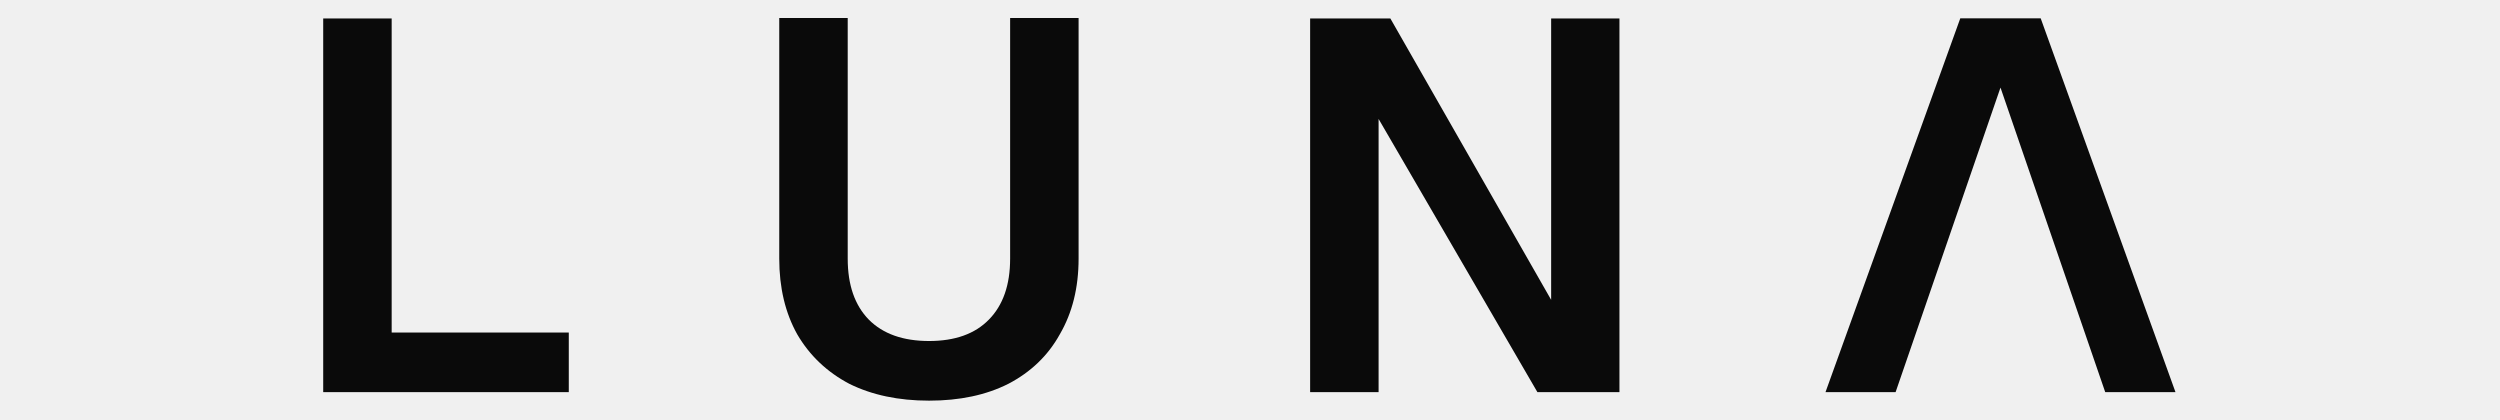
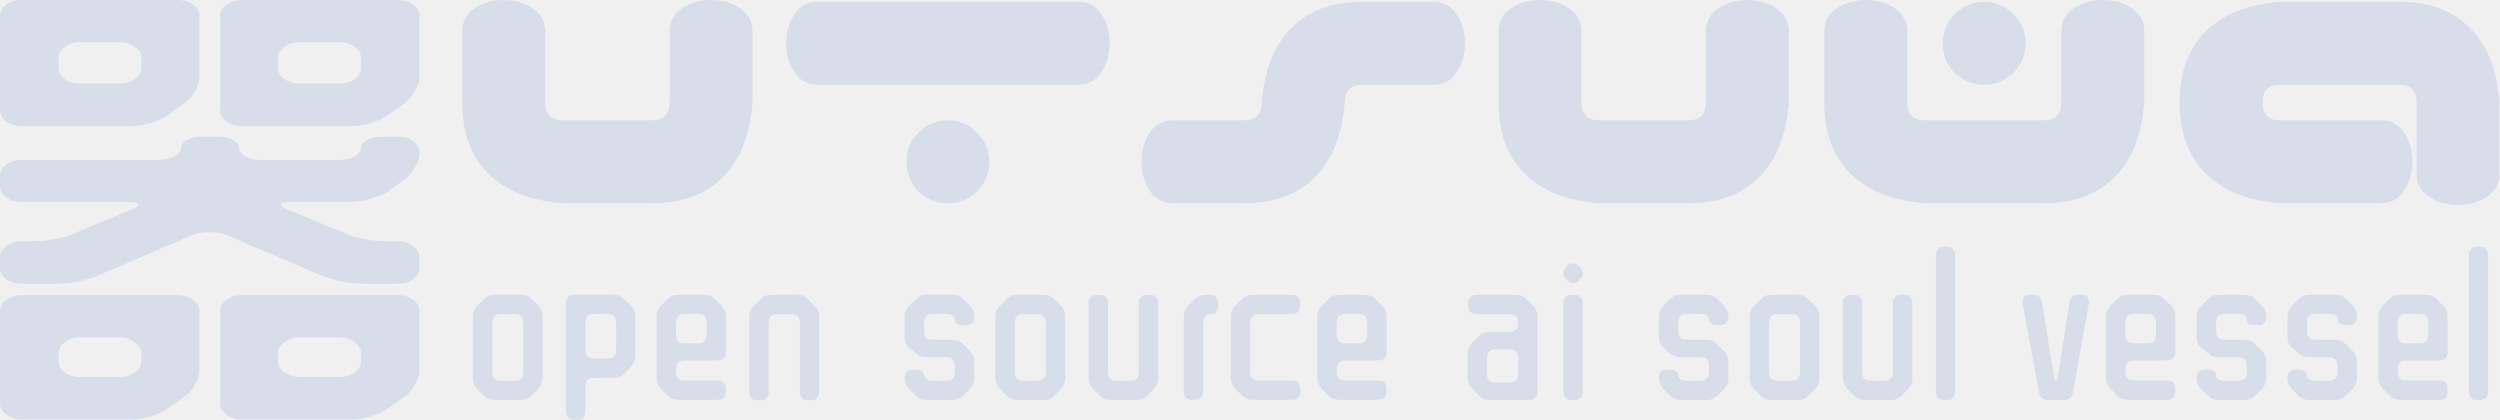
- <svg xmlns="http://www.w3.org/2000/svg" version="1.2" viewBox="0 0 1530 257" width="1530" height="257" role="img" aria-label="LUNΛ logo">
-   <style>
-     :root { color-scheme: light dark; }
-     .a { fill: #0a0a0a; }
-     @media (prefers-color-scheme: dark) {
-       .a { fill: #ffffff; }
-     }
-   </style>
-   <path class="a" d="m348.1 240h-150.3v-228.7h41.9v215.7l-22.8-23.5h131.2zm220.5 5.2q-28 0-48.8-10.3-20.5-10.8-31.9-30.3-11-19.7-11-46.3v-147.3h41.9v147.3q0 24.1 12.9 37.3 13 13.1 36.9 13.1 23.8 0 36.6-13.1 13-13.2 13-37.3v-147.3h41.9v147.3q0 26.6-11.5 46.3-10.8 19.5-31.5 30.3-20.4 10.3-48.5 10.3zm275.1-5.2h-41.9v-228.7h49.1l98.4 172.2v-172.2h41.8v228.7h-50.2l-97.2-167.2zm316.4 0h-42.9l82.5-228.8h49.2l82.5 228.8h-43l-64.1-186.4z" />
+ <svg xmlns="http://www.w3.org/2000/svg" width="1530" height="257" viewBox="0 0 1530 257" fill="none">
+   <path d="M108.546 0C112.395 0 115.603 0.932 118.169 2.797C120.735 4.661 122.018 6.899 122.018 9.509V46.705C122.018 49.688 121.12 52.765 119.324 55.934C117.784 59.104 115.603 61.528 112.78 63.206L103.157 70.198C100.335 72.249 96.742 73.927 92.38 75.232C88.017 76.537 83.912 77.189 80.062 77.189H13.087C9.495 77.189 6.415 76.257 3.849 74.393C1.283 72.528 0 70.198 0 67.401V9.509C0 6.899 1.283 4.661 3.849 2.797C6.415 0.932 9.495 0 13.087 0H108.546ZM256.739 46.705C256.739 49.502 255.841 52.485 254.045 55.655C252.248 58.824 250.067 61.341 247.501 63.206L237.878 70.198C235.055 72.249 231.463 73.927 227.1 75.232C222.738 76.537 218.632 77.189 214.783 77.189H147.808C144.215 77.189 141.136 76.257 138.57 74.393C136.004 72.528 134.721 70.198 134.721 67.401V9.509C134.721 6.899 136.004 4.661 138.57 2.797C141.136 0.932 144.215 0 147.808 0H243.652C247.244 0 250.324 0.932 252.89 2.797C255.456 4.661 256.739 6.899 256.739 9.509V46.705ZM73.134 51.18C76.727 51.18 79.806 50.248 82.372 48.383C85.195 46.519 86.606 44.188 86.606 41.392V35.518C86.606 32.908 85.195 30.671 82.372 28.806C79.806 26.755 76.727 25.73 73.134 25.73H49.269C45.42 25.73 42.212 26.755 39.646 28.806C37.08 30.671 35.797 32.908 35.797 35.518V41.392C35.797 44.188 37.08 46.519 39.646 48.383C42.212 50.248 45.42 51.18 49.269 51.18H73.134ZM207.47 51.18C211.319 51.18 214.527 50.248 217.093 48.383C219.659 46.519 220.942 44.188 220.942 41.392V35.518C220.942 32.908 219.659 30.671 217.093 28.806C214.527 26.755 211.319 25.73 207.47 25.73H183.605C180.012 25.73 176.805 26.755 173.982 28.806C171.416 30.671 170.133 32.908 170.133 35.518V41.392C170.133 44.188 171.416 46.519 173.982 48.383C176.805 50.248 180.012 51.18 183.605 51.18H207.47ZM237.878 116.903C235.055 118.767 231.335 120.352 226.716 121.657C222.353 122.962 218.376 123.615 214.783 123.615H178.216C174.11 123.615 172.057 124.174 172.057 125.293C172.057 126.225 173.469 127.251 176.292 128.369L210.934 142.633C213.757 144.124 217.606 145.336 222.481 146.268C227.614 147.201 232.104 147.667 235.954 147.667H243.652C247.244 147.667 250.324 148.692 252.89 150.743C255.456 152.608 256.739 154.938 256.739 157.735V163.888C256.739 166.685 255.456 169.015 252.89 170.88C250.324 172.744 247.244 173.676 243.652 173.676H222.097C218.504 173.676 214.142 173.21 209.009 172.278C204.134 171.159 200.028 169.947 196.692 168.642L139.725 144.311C136.902 142.819 133.053 142.073 128.177 142.073C123.558 142.073 119.709 142.819 116.63 144.311L60.047 168.642C56.968 169.947 52.862 171.159 47.73 172.278C42.854 173.21 38.492 173.676 34.642 173.676H13.087C9.495 173.676 6.415 172.744 3.849 170.88C1.283 169.015 0 166.685 0 163.888V157.735C0 154.938 1.283 152.608 3.849 150.743C6.415 148.692 9.495 147.667 13.087 147.667H20.785C24.635 147.667 28.997 147.201 33.873 146.268C39.005 145.336 42.982 144.124 45.805 142.633L80.062 128.369C83.142 127.437 84.681 126.412 84.681 125.293C84.681 124.174 82.629 123.615 78.523 123.615H13.087C9.495 123.615 6.415 122.683 3.849 120.818C1.283 118.954 0 116.716 0 114.106V107.394C0 104.784 1.283 102.546 3.849 100.682C6.415 98.817 9.495 97.885 13.087 97.885H96.999C100.591 97.885 103.799 97.139 106.622 95.648C109.444 94.156 110.856 92.478 110.856 90.614C110.856 88.563 112.011 86.885 114.32 85.58C116.886 84.275 120.094 83.622 123.943 83.622H132.796C136.645 83.622 139.853 84.275 142.419 85.58C144.985 86.885 146.268 88.563 146.268 90.614C146.268 92.478 147.551 94.156 150.117 95.648C152.94 97.139 156.148 97.885 159.74 97.885H207.47C211.319 97.885 214.527 97.139 217.093 95.648C219.659 94.156 220.942 92.478 220.942 90.614C220.942 88.563 222.225 86.885 224.791 85.58C227.614 84.275 230.95 83.622 234.799 83.622H243.652C247.244 83.622 250.324 84.554 252.89 86.419C255.456 88.283 256.739 90.52 256.739 93.131V93.69C256.739 96.3 255.841 99.19 254.045 102.36C252.248 105.53 250.067 108.047 247.501 109.911L237.878 116.903ZM13.087 256.739C9.495 256.739 6.415 255.713 3.849 253.663C1.283 251.798 0 249.561 0 246.95V190.177C0 187.567 1.283 185.329 3.849 183.465C6.415 181.6 9.495 180.668 13.087 180.668H108.546C112.395 180.668 115.603 181.6 118.169 183.465C120.735 185.329 122.018 187.567 122.018 190.177V226.534C122.018 229.331 121.12 232.314 119.324 235.484C117.784 238.653 115.603 241.077 112.78 242.755L103.157 249.747C100.335 251.798 96.742 253.476 92.38 254.781C88.017 256.086 83.912 256.739 80.062 256.739H13.087ZM256.739 226.534C256.739 229.145 255.841 232.035 254.045 235.204C252.248 238.56 250.067 241.077 247.501 242.755L237.878 249.747C235.055 251.798 231.463 253.476 227.1 254.781C222.738 256.086 218.632 256.739 214.783 256.739H147.808C144.215 256.739 141.136 255.713 138.57 253.663C136.004 251.798 134.721 249.561 134.721 246.95V190.177C134.721 187.567 136.004 185.329 138.57 183.465C141.136 181.6 144.215 180.668 147.808 180.668H243.652C247.244 180.668 250.324 181.6 252.89 183.465C255.456 185.329 256.739 187.567 256.739 190.177V226.534ZM35.797 220.941C35.797 223.738 37.08 226.068 39.646 227.933C42.212 229.797 45.42 230.729 49.269 230.729H73.134C76.727 230.729 79.806 229.797 82.372 227.933C85.195 226.068 86.606 223.738 86.606 220.941V216.186C86.606 213.576 85.195 211.339 82.372 209.474C79.806 207.423 76.727 206.398 73.134 206.398H49.269C45.42 206.398 42.212 207.423 39.646 209.474C37.08 211.339 35.797 213.576 35.797 216.186V220.941ZM207.47 230.729C211.319 230.729 214.527 229.797 217.093 227.933C219.659 226.068 220.942 223.738 220.942 220.941V216.186C220.942 213.576 219.659 211.339 217.093 209.474C214.527 207.423 211.319 206.398 207.47 206.398H183.605C180.012 206.398 176.805 207.423 173.982 209.474C171.416 211.339 170.133 213.576 170.133 216.186V220.941C170.133 223.738 171.416 226.068 173.982 227.933C176.805 229.797 180.012 230.729 183.605 230.729H207.47Z" fill="#D8DEE9" />
+   <path d="M398.888 124.381H344.494C332.407 123.414 322.132 120.875 313.671 116.765C293.122 106.37 282.848 88.36 282.848 62.734V19.219C282.848 13.175 285.386 8.461 290.463 5.077C295.54 1.692 301.463 0 308.232 0C315.001 0 320.924 1.692 326 5.077C331.077 8.461 333.616 13.175 333.616 19.219V62.734C333.616 69.987 337.242 73.613 344.494 73.613H398.888C406.141 73.613 409.767 69.987 409.767 62.734V19.219C409.767 13.175 412.305 8.461 417.382 5.077C422.459 1.692 428.382 0 435.151 0C441.92 0 447.843 1.692 452.919 5.077C457.996 8.461 460.535 13.175 460.535 19.219V62.734C459.568 74.822 457.029 85.096 452.919 93.557C442.524 114.106 424.514 124.381 398.888 124.381Z" fill="#D8DEE9" />
+   <path d="M500.353 51.855C494.309 51.855 489.595 49.317 486.21 44.24C482.826 39.164 481.133 33.241 481.133 26.472C481.133 19.703 482.826 13.78 486.21 8.703C489.595 3.626 494.309 1.088 500.353 1.088H659.908C665.952 1.088 670.666 3.626 674.05 8.703C677.435 13.78 679.127 19.703 679.127 26.472C679.127 33.241 677.435 39.164 674.05 44.24C670.666 49.317 665.952 51.855 659.908 51.855H500.353ZM580.13 124.381C573.119 124.381 567.076 121.963 561.999 117.128C557.164 112.051 554.746 106.008 554.746 98.997C554.746 91.986 557.164 86.063 561.999 81.228C567.076 76.151 573.119 73.613 580.13 73.613C587.141 73.613 593.064 76.151 597.899 81.228C602.976 86.063 605.514 91.986 605.514 98.997C605.514 106.008 602.976 112.051 597.899 117.128C593.064 121.963 587.141 124.381 580.13 124.381Z" fill="#D8DEE9" />
+   <path d="M833.827 51.855C826.574 51.855 822.948 55.482 822.948 62.734C821.981 74.822 819.442 85.096 815.333 93.557C804.937 114.106 786.927 124.381 761.301 124.381H717.786C711.743 124.381 707.028 121.842 703.644 116.765C700.259 111.689 698.567 105.766 698.567 98.997C698.567 92.228 700.259 86.305 703.644 81.228C707.028 76.151 711.743 73.613 717.786 73.613H761.301C768.554 73.613 772.18 69.987 772.18 62.734C773.147 50.647 775.686 40.372 779.795 31.911C790.191 11.362 808.201 1.088 833.827 1.088H877.342C883.385 1.088 888.099 3.626 891.484 8.703C894.868 13.78 896.561 19.703 896.561 26.472C896.561 33.241 894.868 39.164 891.484 44.24C888.099 49.317 883.385 51.855 877.342 51.855H833.827Z" fill="#D8DEE9" />
+   <path d="M1033.13 124.381H978.735C966.648 123.414 956.373 120.875 947.912 116.765C927.363 106.37 917.089 88.36 917.089 62.734V19.219C917.089 13.175 919.627 8.461 924.704 5.077C929.781 1.692 935.704 0 942.473 0C949.242 0 955.164 1.692 960.241 5.077C965.318 8.461 967.856 13.175 967.856 19.219V62.734C967.856 69.987 971.483 73.613 978.735 73.613H1033.13C1040.38 73.613 1044.01 69.987 1044.01 62.734V19.219C1044.01 13.175 1046.55 8.461 1051.62 5.077C1056.7 1.692 1062.62 0 1069.39 0C1076.16 0 1082.08 1.692 1087.16 5.077C1092.24 8.461 1094.78 13.175 1094.78 19.219V62.734C1093.81 74.822 1091.27 85.096 1087.16 93.557C1076.76 114.106 1058.75 124.381 1033.13 124.381Z" fill="#D8DEE9" />
+   <path d="M1214.37 51.855C1207.36 51.855 1201.32 49.438 1196.24 44.603C1191.4 39.526 1188.99 33.482 1188.99 26.472C1188.99 19.461 1191.4 13.538 1196.24 8.703C1201.32 3.626 1207.36 1.088 1214.37 1.088C1221.38 1.088 1227.3 3.626 1232.14 8.703C1237.22 13.538 1239.75 19.461 1239.75 26.472C1239.75 33.482 1237.22 39.526 1232.14 44.603C1227.3 49.438 1221.38 51.855 1214.37 51.855ZM1250.63 124.381H1178.11C1166.02 123.414 1155.75 120.875 1147.29 116.765C1126.74 106.37 1116.46 88.36 1116.46 62.734V19.219C1116.46 13.175 1119 8.461 1124.08 5.077C1129.15 1.692 1135.08 0 1141.85 0C1148.61 0 1154.54 1.692 1159.61 5.077C1164.69 8.461 1167.23 13.175 1167.23 19.219V62.734C1167.23 69.987 1170.86 73.613 1178.11 73.613H1250.63C1257.89 73.613 1261.51 69.987 1261.51 62.734V19.219C1261.51 13.175 1264.05 8.461 1269.13 5.077C1274.2 1.692 1280.13 0 1286.9 0C1293.67 0 1299.59 1.692 1304.66 5.077C1309.74 8.461 1312.28 13.175 1312.28 19.219V62.734C1311.31 74.822 1308.77 85.096 1304.66 93.557C1294.27 114.106 1276.26 124.381 1250.63 124.381Z" fill="#D8DEE9" />
+   <path d="M1478.95 106.249V62.734C1478.95 55.482 1475.32 51.855 1468.07 51.855H1395.54C1388.29 51.855 1384.66 55.482 1384.66 62.734C1384.66 69.987 1388.29 73.613 1395.54 73.613H1457.19C1463.23 73.613 1467.95 76.151 1471.33 81.228C1474.72 86.305 1476.41 92.228 1476.41 98.997C1476.41 105.766 1474.72 111.689 1471.33 116.765C1467.95 121.842 1463.23 124.381 1457.19 124.381H1395.54C1383.45 123.414 1373.18 120.875 1364.72 116.765C1344.17 106.37 1333.9 88.36 1333.9 62.734C1333.9 37.109 1344.17 19.098 1364.72 8.703C1373.18 4.593 1383.45 2.055 1395.54 1.088H1468.07C1493.69 1.088 1511.7 11.362 1522.1 31.911C1526.21 40.372 1528.75 50.647 1529.71 62.734V106.249C1529.71 112.293 1527.18 117.007 1522.1 120.392C1517.02 123.776 1511.1 125.468 1504.33 125.468C1497.56 125.468 1491.64 123.776 1486.56 120.392C1481.48 117.007 1478.95 112.293 1478.95 106.249Z" fill="#D8DEE9" />
+   <path d="M329.453 187.158C331.193 188.986 332.064 191.162 332.064 193.686V231.544C332.064 234.068 331.193 236.243 329.453 238.071L325.275 242.248C323.535 243.989 321.402 244.859 318.878 244.859H302.691C300.167 244.859 298.035 243.989 296.294 242.248L291.986 237.94C290.246 236.2 289.375 234.068 289.375 231.544V193.686C289.375 191.162 290.246 189.029 291.986 187.289L296.294 182.981C298.035 181.24 300.167 180.37 302.691 180.37H318.878C321.402 180.37 323.535 181.24 325.275 182.981L329.453 187.158ZM320.184 197.471C320.184 193.99 318.443 192.25 314.962 192.25H306.477C302.995 192.25 301.255 193.99 301.255 197.471V227.758C301.255 231.239 302.995 232.98 306.477 232.98H314.962C318.443 232.98 320.184 231.239 320.184 227.758V197.471Z" fill="#D8DEE9" />
+   <path d="M351.614 257C348.132 257 346.392 255.259 346.392 251.778V185.592C346.392 182.111 348.132 180.37 351.614 180.37H375.634C378.158 180.37 380.29 181.24 382.031 182.981L386.208 187.158C387.949 188.899 388.819 191.031 388.819 193.555V217.967C388.819 220.491 387.949 222.667 386.208 224.494L382.031 228.672C380.29 230.412 378.158 231.283 375.634 231.283H363.493C360.012 231.283 358.272 233.023 358.272 236.504V251.778C358.272 255.259 356.531 257 353.05 257H351.614ZM363.493 192.119C360.012 192.119 358.272 193.86 358.272 197.341V214.181C358.272 217.662 360.012 219.403 363.493 219.403H371.848C375.329 219.403 377.07 217.662 377.07 214.181V197.341C377.07 193.86 375.329 192.119 371.848 192.119H363.493Z" fill="#D8DEE9" />
+   <path d="M444.245 215.356C444.245 218.837 442.504 220.578 439.023 220.578H418.919C415.438 220.578 413.697 222.318 413.697 225.8V227.627C413.697 231.109 415.438 232.849 418.919 232.849H439.023C442.504 232.849 444.245 234.59 444.245 238.071V239.507C444.245 242.988 442.504 244.729 439.023 244.729H415.003C412.479 244.729 410.346 243.815 408.606 241.987L404.428 237.81C402.688 236.069 401.818 233.937 401.818 231.413V193.555C401.818 191.031 402.688 188.899 404.428 187.158L408.606 182.981C410.346 181.24 412.479 180.37 415.003 180.37H431.06C433.584 180.37 435.716 181.24 437.456 182.981L441.634 187.158C443.374 188.899 444.245 191.031 444.245 193.555V215.356ZM413.697 204.912C413.697 208.394 415.438 210.134 418.919 210.134H427.143C430.624 210.134 432.365 208.394 432.365 204.912V197.341C432.365 193.86 430.624 192.119 427.143 192.119H418.919C415.438 192.119 413.697 193.86 413.697 197.341V204.912Z" fill="#D8DEE9" />
+   <path d="M470.459 239.768C470.459 243.249 468.718 244.99 465.237 244.99H463.801C460.32 244.99 458.579 243.249 458.579 239.768V193.686C458.579 191.162 459.449 189.029 461.19 187.289L465.498 182.981C467.239 181.24 469.371 180.37 471.895 180.37H488.082C490.606 180.37 492.739 181.284 494.479 183.111L498.657 187.289C500.397 189.029 501.267 191.162 501.267 193.686V239.768C501.267 243.249 499.527 244.99 496.046 244.99H494.74C491.259 244.99 489.518 243.249 489.518 239.768V197.471C489.518 193.99 487.778 192.25 484.297 192.25H475.681C472.199 192.25 470.459 193.99 470.459 197.471V239.768Z" fill="#D8DEE9" />
+   <path d="M589.524 199.038C587.871 199.038 586.565 198.733 585.608 198.124C584.738 197.515 584.303 196.645 584.303 195.513C584.303 194.469 583.824 193.642 582.867 193.033C581.996 192.424 580.734 192.119 579.081 192.119H570.726C567.245 192.119 565.504 193.86 565.504 197.341V202.693C565.504 206.174 567.245 207.915 570.726 207.915H582.867C585.391 207.915 587.523 208.785 589.263 210.526L593.571 214.834C595.312 216.574 596.182 218.707 596.182 221.231V231.544C596.182 234.068 595.312 236.2 593.571 237.94L589.263 242.248C587.523 243.989 585.391 244.859 582.867 244.859H566.94C564.416 244.859 562.284 243.989 560.543 242.248L556.235 237.94C554.495 236.2 553.625 234.068 553.625 231.544V231.413C553.625 227.932 555.365 226.191 558.846 226.191H560.282C561.936 226.191 563.198 226.496 564.068 227.105C565.025 227.714 565.504 228.541 565.504 229.585C565.504 230.63 565.939 231.457 566.81 232.066C567.767 232.675 569.072 232.98 570.726 232.98H579.081C582.562 232.98 584.303 231.239 584.303 227.758V223.841C584.303 220.36 582.562 218.62 579.081 218.62H566.81C565.504 218.62 564.373 218.446 563.415 218.098C562.458 217.662 561.457 217.01 560.413 216.139L556.496 212.745C555.452 211.875 554.712 210.961 554.277 210.004C553.842 208.959 553.625 207.741 553.625 206.348V193.555C553.625 192.25 553.842 191.118 554.277 190.161C554.712 189.116 555.409 188.116 556.366 187.158L560.543 182.981C562.284 181.24 564.416 180.37 566.94 180.37H582.867C585.478 180.37 587.653 181.24 589.394 182.981L593.571 187.158C595.312 188.899 596.182 191.031 596.182 193.555V193.816C596.182 197.297 594.442 199.038 590.96 199.038H589.524Z" fill="#D8DEE9" />
+   <path d="M649.286 187.158C651.026 188.986 651.896 191.162 651.896 193.686V231.544C651.896 234.068 651.026 236.243 649.286 238.071L645.108 242.248C643.368 243.989 641.235 244.859 638.711 244.859H622.524C620 244.859 617.868 243.989 616.127 242.248L611.819 237.94C610.079 236.2 609.208 234.068 609.208 231.544V193.686C609.208 191.162 610.079 189.029 611.819 187.289L616.127 182.981C617.868 181.24 620 180.37 622.524 180.37H638.711C641.235 180.37 643.368 181.24 645.108 182.981L649.286 187.158ZM640.017 197.471C640.017 193.99 638.276 192.25 634.795 192.25H626.31C622.828 192.25 621.088 193.99 621.088 197.471V227.758C621.088 231.239 622.828 232.98 626.31 232.98H634.795C638.276 232.98 640.017 231.239 640.017 227.758V197.471Z" fill="#D8DEE9" />
+   <path d="M696.903 185.592C696.903 182.111 698.644 180.37 702.125 180.37H703.561C707.042 180.37 708.783 182.111 708.783 185.592V231.544C708.783 234.068 707.912 236.243 706.172 238.071L701.994 242.248C700.254 243.989 698.121 244.859 695.598 244.859H679.54C677.017 244.859 674.884 243.989 673.144 242.248L668.836 237.94C667.095 236.2 666.225 234.068 666.225 231.544V185.592C666.225 182.111 667.965 180.37 671.447 180.37H672.883C676.364 180.37 678.104 182.111 678.104 185.592V227.758C678.104 231.239 679.845 232.98 683.326 232.98H691.681C695.162 232.98 696.903 231.239 696.903 227.758V185.592Z" fill="#D8DEE9" />
+   <path d="M736.365 239.507C736.365 242.988 734.625 244.729 731.144 244.729H729.708C726.226 244.729 724.486 242.988 724.486 239.507V193.686C724.486 191.162 725.356 189.029 727.097 187.289L731.405 182.981C733.145 181.24 735.277 180.37 737.801 180.37H740.151C743.632 180.37 745.373 182.111 745.373 185.592V187.028C745.373 190.509 743.893 192.25 740.934 192.25C739.455 192.25 738.324 192.728 737.54 193.686C736.757 194.556 736.365 195.818 736.365 197.471V239.507Z" fill="#D8DEE9" />
+   <path d="M760.186 182.981C761.926 181.24 764.059 180.37 766.583 180.37H790.472C793.954 180.37 795.694 182.111 795.694 185.592V187.028C795.694 190.509 793.954 192.25 790.472 192.25H770.368C766.887 192.25 765.147 193.99 765.147 197.471V227.627C765.147 231.109 766.887 232.849 770.368 232.849H790.472C793.954 232.849 795.694 234.59 795.694 238.071V239.507C795.694 242.988 793.954 244.729 790.472 244.729H766.583C764.059 244.729 761.926 243.858 760.186 242.118L755.878 237.81C754.137 236.069 753.267 233.937 753.267 231.413V193.686C753.267 191.162 754.137 189.029 755.878 187.289L760.186 182.981Z" fill="#D8DEE9" />
+   <path d="M848.601 215.356C848.601 218.837 846.86 220.578 843.379 220.578H823.275C819.794 220.578 818.053 222.318 818.053 225.8V227.627C818.053 231.109 819.794 232.849 823.275 232.849H843.379C846.86 232.849 848.601 234.59 848.601 238.071V239.507C848.601 242.988 846.86 244.729 843.379 244.729H819.358C816.835 244.729 814.702 243.815 812.962 241.987L808.784 237.81C807.044 236.069 806.173 233.937 806.173 231.413V193.555C806.173 191.031 807.044 188.899 808.784 187.158L812.962 182.981C814.702 181.24 816.835 180.37 819.358 180.37H835.416C837.939 180.37 840.072 181.24 841.812 182.981L845.99 187.158C847.73 188.899 848.601 191.031 848.601 193.555V215.356ZM818.053 204.912C818.053 208.394 819.794 210.134 823.275 210.134H831.499C834.98 210.134 836.721 208.394 836.721 204.912V197.341C836.721 193.86 834.98 192.119 831.499 192.119H823.275C819.794 192.119 818.053 193.86 818.053 197.341V204.912Z" fill="#D8DEE9" />
+   <path d="M911.457 244.729C908.933 244.729 906.801 243.858 905.06 242.118L900.752 237.81C899.012 236.069 898.142 233.937 898.142 231.413V216.27C898.142 214.964 898.359 213.833 898.794 212.876C899.229 211.831 899.926 210.83 900.883 209.873L905.06 205.696C906.801 203.955 908.933 203.085 911.457 203.085H923.859C927.34 203.085 929.081 201.344 929.081 197.863V197.471C929.081 193.99 927.34 192.25 923.859 192.25H903.755C900.274 192.25 898.533 190.509 898.533 187.028V185.592C898.533 182.111 900.274 180.37 903.755 180.37H927.645C930.169 180.37 932.301 181.24 934.041 182.981L938.349 187.289C940.09 189.029 940.96 191.162 940.96 193.686V239.507C940.96 242.988 939.22 244.729 935.739 244.729H911.457ZM929.081 219.011C929.081 215.53 927.34 213.79 923.859 213.79H915.243C911.762 213.79 910.021 215.53 910.021 219.011V228.802C910.021 232.283 911.762 234.024 915.243 234.024H923.859C927.34 234.024 929.081 232.283 929.081 228.802V219.011Z" fill="#D8DEE9" />
+   <path d="M958.646 163.138C959.952 161.833 961.301 161.18 962.693 161.18C964.086 161.18 965.435 161.833 966.74 163.138C968.045 164.443 968.698 165.792 968.698 167.185C968.698 168.577 968.045 169.926 966.74 171.232C965.435 172.537 964.086 173.19 962.693 173.19C961.301 173.19 959.952 172.537 958.646 171.232C957.341 169.926 956.688 168.577 956.688 167.185C956.688 165.792 957.341 164.443 958.646 163.138ZM956.819 185.592C956.819 182.111 958.559 180.37 962.04 180.37H963.346C966.827 180.37 968.568 182.111 968.568 185.592V239.637C968.568 243.119 966.827 244.859 963.346 244.859H962.04C958.559 244.859 956.819 243.119 956.819 239.637V185.592Z" fill="#D8DEE9" />
+   <path d="M1051.11 199.038C1049.45 199.038 1048.15 198.733 1047.19 198.124C1046.32 197.515 1045.89 196.645 1045.89 195.513C1045.89 194.469 1045.41 193.642 1044.45 193.033C1043.58 192.424 1042.32 192.119 1040.66 192.119H1032.31C1028.83 192.119 1027.09 193.86 1027.09 197.341V202.693C1027.09 206.174 1028.83 207.915 1032.31 207.915H1044.45C1046.97 207.915 1049.11 208.785 1050.85 210.526L1055.15 214.834C1056.89 216.574 1057.76 218.707 1057.76 221.231V231.544C1057.76 234.068 1056.89 236.2 1055.15 237.94L1050.85 242.248C1049.11 243.989 1046.97 244.859 1044.45 244.859H1028.52C1026 244.859 1023.87 243.989 1022.13 242.248L1017.82 237.94C1016.08 236.2 1015.21 234.068 1015.21 231.544V231.413C1015.21 227.932 1016.95 226.191 1020.43 226.191H1021.87C1023.52 226.191 1024.78 226.496 1025.65 227.105C1026.61 227.714 1027.09 228.541 1027.09 229.585C1027.09 230.63 1027.52 231.457 1028.39 232.066C1029.35 232.675 1030.66 232.98 1032.31 232.98H1040.66C1044.14 232.98 1045.89 231.239 1045.89 227.758V223.841C1045.89 220.36 1044.14 218.62 1040.66 218.62H1028.39C1027.09 218.62 1025.96 218.446 1025 218.098C1024.04 217.662 1023.04 217.01 1022 216.139L1018.08 212.745C1017.03 211.875 1016.3 210.961 1015.86 210.004C1015.42 208.959 1015.21 207.741 1015.21 206.348V193.555C1015.21 192.25 1015.42 191.118 1015.86 190.161C1016.3 189.116 1016.99 188.116 1017.95 187.158L1022.13 182.981C1023.87 181.24 1026 180.37 1028.52 180.37H1044.45C1047.06 180.37 1049.24 181.24 1050.98 182.981L1055.15 187.158C1056.89 188.899 1057.76 191.031 1057.76 193.555V193.816C1057.76 197.297 1056.02 199.038 1052.54 199.038H1051.11Z" fill="#D8DEE9" />
+   <path d="M1110.87 187.158C1112.61 188.986 1113.48 191.162 1113.48 193.686V231.544C1113.48 234.068 1112.61 236.243 1110.87 238.071L1106.69 242.248C1104.95 243.989 1102.82 244.859 1100.29 244.859H1084.11C1081.58 244.859 1079.45 243.989 1077.71 242.248L1073.4 237.94C1071.66 236.2 1070.79 234.068 1070.79 231.544V193.686C1070.79 191.162 1071.66 189.029 1073.4 187.289L1077.71 182.981C1079.45 181.24 1081.58 180.37 1084.11 180.37H1100.29C1102.82 180.37 1104.95 181.24 1106.69 182.981L1110.87 187.158ZM1101.6 197.471C1101.6 193.99 1099.86 192.25 1096.38 192.25H1087.89C1084.41 192.25 1082.67 193.99 1082.67 197.471V227.758C1082.67 231.239 1084.41 232.98 1087.89 232.98H1096.38C1099.86 232.98 1101.6 231.239 1101.6 227.758V197.471Z" fill="#D8DEE9" />
+   <path d="M1158.49 185.592C1158.49 182.111 1160.23 180.37 1163.71 180.37H1165.14C1168.62 180.37 1170.37 182.111 1170.37 185.592V231.544C1170.37 234.068 1169.5 236.243 1167.75 238.071L1163.58 242.248C1161.84 243.989 1159.7 244.859 1157.18 244.859H1141.12C1138.6 244.859 1136.47 243.989 1134.73 242.248L1130.42 237.94C1128.68 236.2 1127.81 234.068 1127.81 231.544V185.592C1127.81 182.111 1129.55 180.37 1133.03 180.37H1134.47C1137.95 180.37 1139.69 182.111 1139.69 185.592V227.758C1139.69 231.239 1141.43 232.98 1144.91 232.98H1153.26C1156.75 232.98 1158.49 231.239 1158.49 227.758V185.592Z" fill="#D8DEE9" />
+   <path d="M1184.76 156.219C1184.76 152.738 1186.5 150.997 1189.98 150.997H1191.29C1194.77 150.997 1196.51 152.738 1196.51 156.219V239.637C1196.51 243.119 1194.77 244.859 1191.29 244.859H1189.98C1186.5 244.859 1184.76 243.119 1184.76 239.637V156.219Z" fill="#D8DEE9" />
+   <path d="M1244.12 180.37C1247.34 180.37 1249.21 181.98 1249.73 185.2L1256.65 228.149C1257.17 231.37 1257.7 232.98 1258.22 232.98C1258.74 232.98 1259.26 231.37 1259.78 228.149L1266.44 185.2C1266.96 181.98 1268.83 180.37 1272.06 180.37H1273.62C1275.1 180.37 1276.28 180.718 1277.15 181.414C1278.02 182.111 1278.45 183.155 1278.45 184.547C1278.45 185.157 1278.41 185.635 1278.32 185.983L1268.66 240.16C1268.14 243.293 1266.22 244.859 1262.92 244.859H1253.65C1250.34 244.859 1248.43 243.293 1247.9 240.16L1237.85 185.983C1237.77 185.635 1237.72 185.157 1237.72 184.547C1237.72 183.155 1238.16 182.111 1239.03 181.414C1239.9 180.718 1241.07 180.37 1242.55 180.37H1244.12Z" fill="#D8DEE9" />
+   <path d="M1331.33 215.356C1331.33 218.837 1329.59 220.578 1326.11 220.578H1306.01C1302.52 220.578 1300.78 222.318 1300.78 225.8V227.627C1300.78 231.109 1302.52 232.849 1306.01 232.849H1326.11C1329.59 232.849 1331.33 234.59 1331.33 238.071V239.507C1331.33 242.988 1329.59 244.729 1326.11 244.729H1302.09C1299.57 244.729 1297.43 243.815 1295.69 241.987L1291.52 237.81C1289.77 236.069 1288.9 233.937 1288.9 231.413V193.555C1288.9 191.031 1289.77 188.899 1291.52 187.158L1295.69 182.981C1297.43 181.24 1299.57 180.37 1302.09 180.37H1318.15C1320.67 180.37 1322.8 181.24 1324.54 182.981L1328.72 187.158C1330.46 188.899 1331.33 191.031 1331.33 193.555V215.356ZM1300.78 204.912C1300.78 208.394 1302.52 210.134 1306.01 210.134H1314.23C1317.71 210.134 1319.45 208.394 1319.45 204.912V197.341C1319.45 193.86 1317.71 192.119 1314.23 192.119H1306.01C1302.52 192.119 1300.78 193.86 1300.78 197.341V204.912Z" fill="#D8DEE9" />
+   <path d="M1380.26 199.038C1378.61 199.038 1377.3 198.733 1376.34 198.124C1375.47 197.515 1375.04 196.645 1375.04 195.513C1375.04 194.469 1374.56 193.642 1373.6 193.033C1372.73 192.424 1371.47 192.119 1369.82 192.119H1361.46C1357.98 192.119 1356.24 193.86 1356.24 197.341V202.693C1356.24 206.174 1357.98 207.915 1361.46 207.915H1373.6C1376.13 207.915 1378.26 208.785 1380 210.526L1384.31 214.834C1386.05 216.574 1386.92 218.707 1386.92 221.231V231.544C1386.92 234.068 1386.05 236.2 1384.31 237.94L1380 242.248C1378.26 243.989 1376.13 244.859 1373.6 244.859H1357.68C1355.15 244.859 1353.02 243.989 1351.28 242.248L1346.97 237.94C1345.23 236.2 1344.36 234.068 1344.36 231.544V231.413C1344.36 227.932 1346.1 226.191 1349.58 226.191H1351.02C1352.67 226.191 1353.93 226.496 1354.8 227.105C1355.76 227.714 1356.24 228.541 1356.24 229.585C1356.24 230.63 1356.68 231.457 1357.55 232.066C1358.5 232.675 1359.81 232.98 1361.46 232.98H1369.82C1373.3 232.98 1375.04 231.239 1375.04 227.758V223.841C1375.04 220.36 1373.3 218.62 1369.82 218.62H1357.55C1356.24 218.62 1355.11 218.446 1354.15 218.098C1353.19 217.662 1352.19 217.01 1351.15 216.139L1347.23 212.745C1346.19 211.875 1345.45 210.961 1345.01 210.004C1344.58 208.959 1344.36 207.741 1344.36 206.348V193.555C1344.36 192.25 1344.58 191.118 1345.01 190.161C1345.45 189.116 1346.14 188.116 1347.1 187.158L1351.28 182.981C1353.02 181.24 1355.15 180.37 1357.68 180.37H1373.6C1376.21 180.37 1378.39 181.24 1380.13 182.981L1384.31 187.158C1386.05 188.899 1386.92 191.031 1386.92 193.555V193.816C1386.92 197.297 1385.18 199.038 1381.7 199.038H1380.26Z" fill="#D8DEE9" />
+   <path d="M1435.84 199.038C1434.19 199.038 1432.89 198.733 1431.93 198.124C1431.06 197.515 1430.62 196.645 1430.62 195.513C1430.62 194.469 1430.14 193.642 1429.19 193.033C1428.32 192.424 1427.05 192.119 1425.4 192.119H1417.05C1413.56 192.119 1411.82 193.86 1411.82 197.341V202.693C1411.82 206.174 1413.56 207.915 1417.05 207.915H1429.19C1431.71 207.915 1433.84 208.785 1435.58 210.526L1439.89 214.834C1441.63 216.574 1442.5 218.707 1442.5 221.231V231.544C1442.5 234.068 1441.63 236.2 1439.89 237.94L1435.58 242.248C1433.84 243.989 1431.71 244.859 1429.19 244.859H1413.26C1410.74 244.859 1408.6 243.989 1406.86 242.248L1402.56 237.94C1400.81 236.2 1399.94 234.068 1399.94 231.544V231.413C1399.94 227.932 1401.69 226.191 1405.17 226.191H1406.6C1408.26 226.191 1409.52 226.496 1410.39 227.105C1411.35 227.714 1411.82 228.541 1411.82 229.585C1411.82 230.63 1412.26 231.457 1413.13 232.066C1414.09 232.675 1415.39 232.98 1417.05 232.98H1425.4C1428.88 232.98 1430.62 231.239 1430.62 227.758V223.841C1430.62 220.36 1428.88 218.62 1425.4 218.62H1413.13C1411.82 218.62 1410.69 218.446 1409.74 218.098C1408.78 217.662 1407.78 217.01 1406.73 216.139L1402.82 212.745C1401.77 211.875 1401.03 210.961 1400.6 210.004C1400.16 208.959 1399.94 207.741 1399.94 206.348V193.555C1399.94 192.25 1400.16 191.118 1400.6 190.161C1401.03 189.116 1401.73 188.116 1402.69 187.158L1406.86 182.981C1408.6 181.24 1410.74 180.37 1413.26 180.37H1429.19C1431.8 180.37 1433.97 181.24 1435.71 182.981L1439.89 187.158C1441.63 188.899 1442.5 191.031 1442.5 193.555V193.816C1442.5 197.297 1440.76 199.038 1437.28 199.038H1435.84Z" fill="#D8DEE9" />
+   <path d="M1497.96 215.356C1497.96 218.837 1496.21 220.578 1492.73 220.578H1472.63C1469.15 220.578 1467.41 222.318 1467.41 225.8V227.627C1467.41 231.109 1469.15 232.849 1472.63 232.849H1492.73C1496.21 232.849 1497.96 234.59 1497.96 238.071V239.507C1497.96 242.988 1496.21 244.729 1492.73 244.729H1468.71C1466.19 244.729 1464.06 243.815 1462.32 241.987L1458.14 237.81C1456.4 236.069 1455.53 233.937 1455.53 231.413V193.555C1455.53 191.031 1456.4 188.899 1458.14 187.158L1462.32 182.981C1464.06 181.24 1466.19 180.37 1468.71 180.37H1484.77C1487.29 180.37 1489.43 181.24 1491.17 182.981L1495.34 187.158C1497.09 188.899 1497.96 191.031 1497.96 193.555V215.356ZM1467.41 204.912C1467.41 208.394 1469.15 210.134 1472.63 210.134H1480.85C1484.34 210.134 1486.08 208.394 1486.08 204.912V197.341C1486.08 193.86 1484.34 192.119 1480.85 192.119H1472.63C1469.15 192.119 1467.41 193.86 1467.41 197.341V204.912Z" fill="#D8DEE9" />
+   <path d="M1510.98 156.219C1510.98 152.738 1512.73 150.997 1516.21 150.997H1517.51C1520.99 150.997 1522.73 152.738 1522.73 156.219V239.637C1522.73 243.119 1520.99 244.859 1517.51 244.859H1516.21C1512.73 244.859 1510.98 243.119 1510.98 239.637V156.219Z" fill="#D8DEE9" />
</svg>
